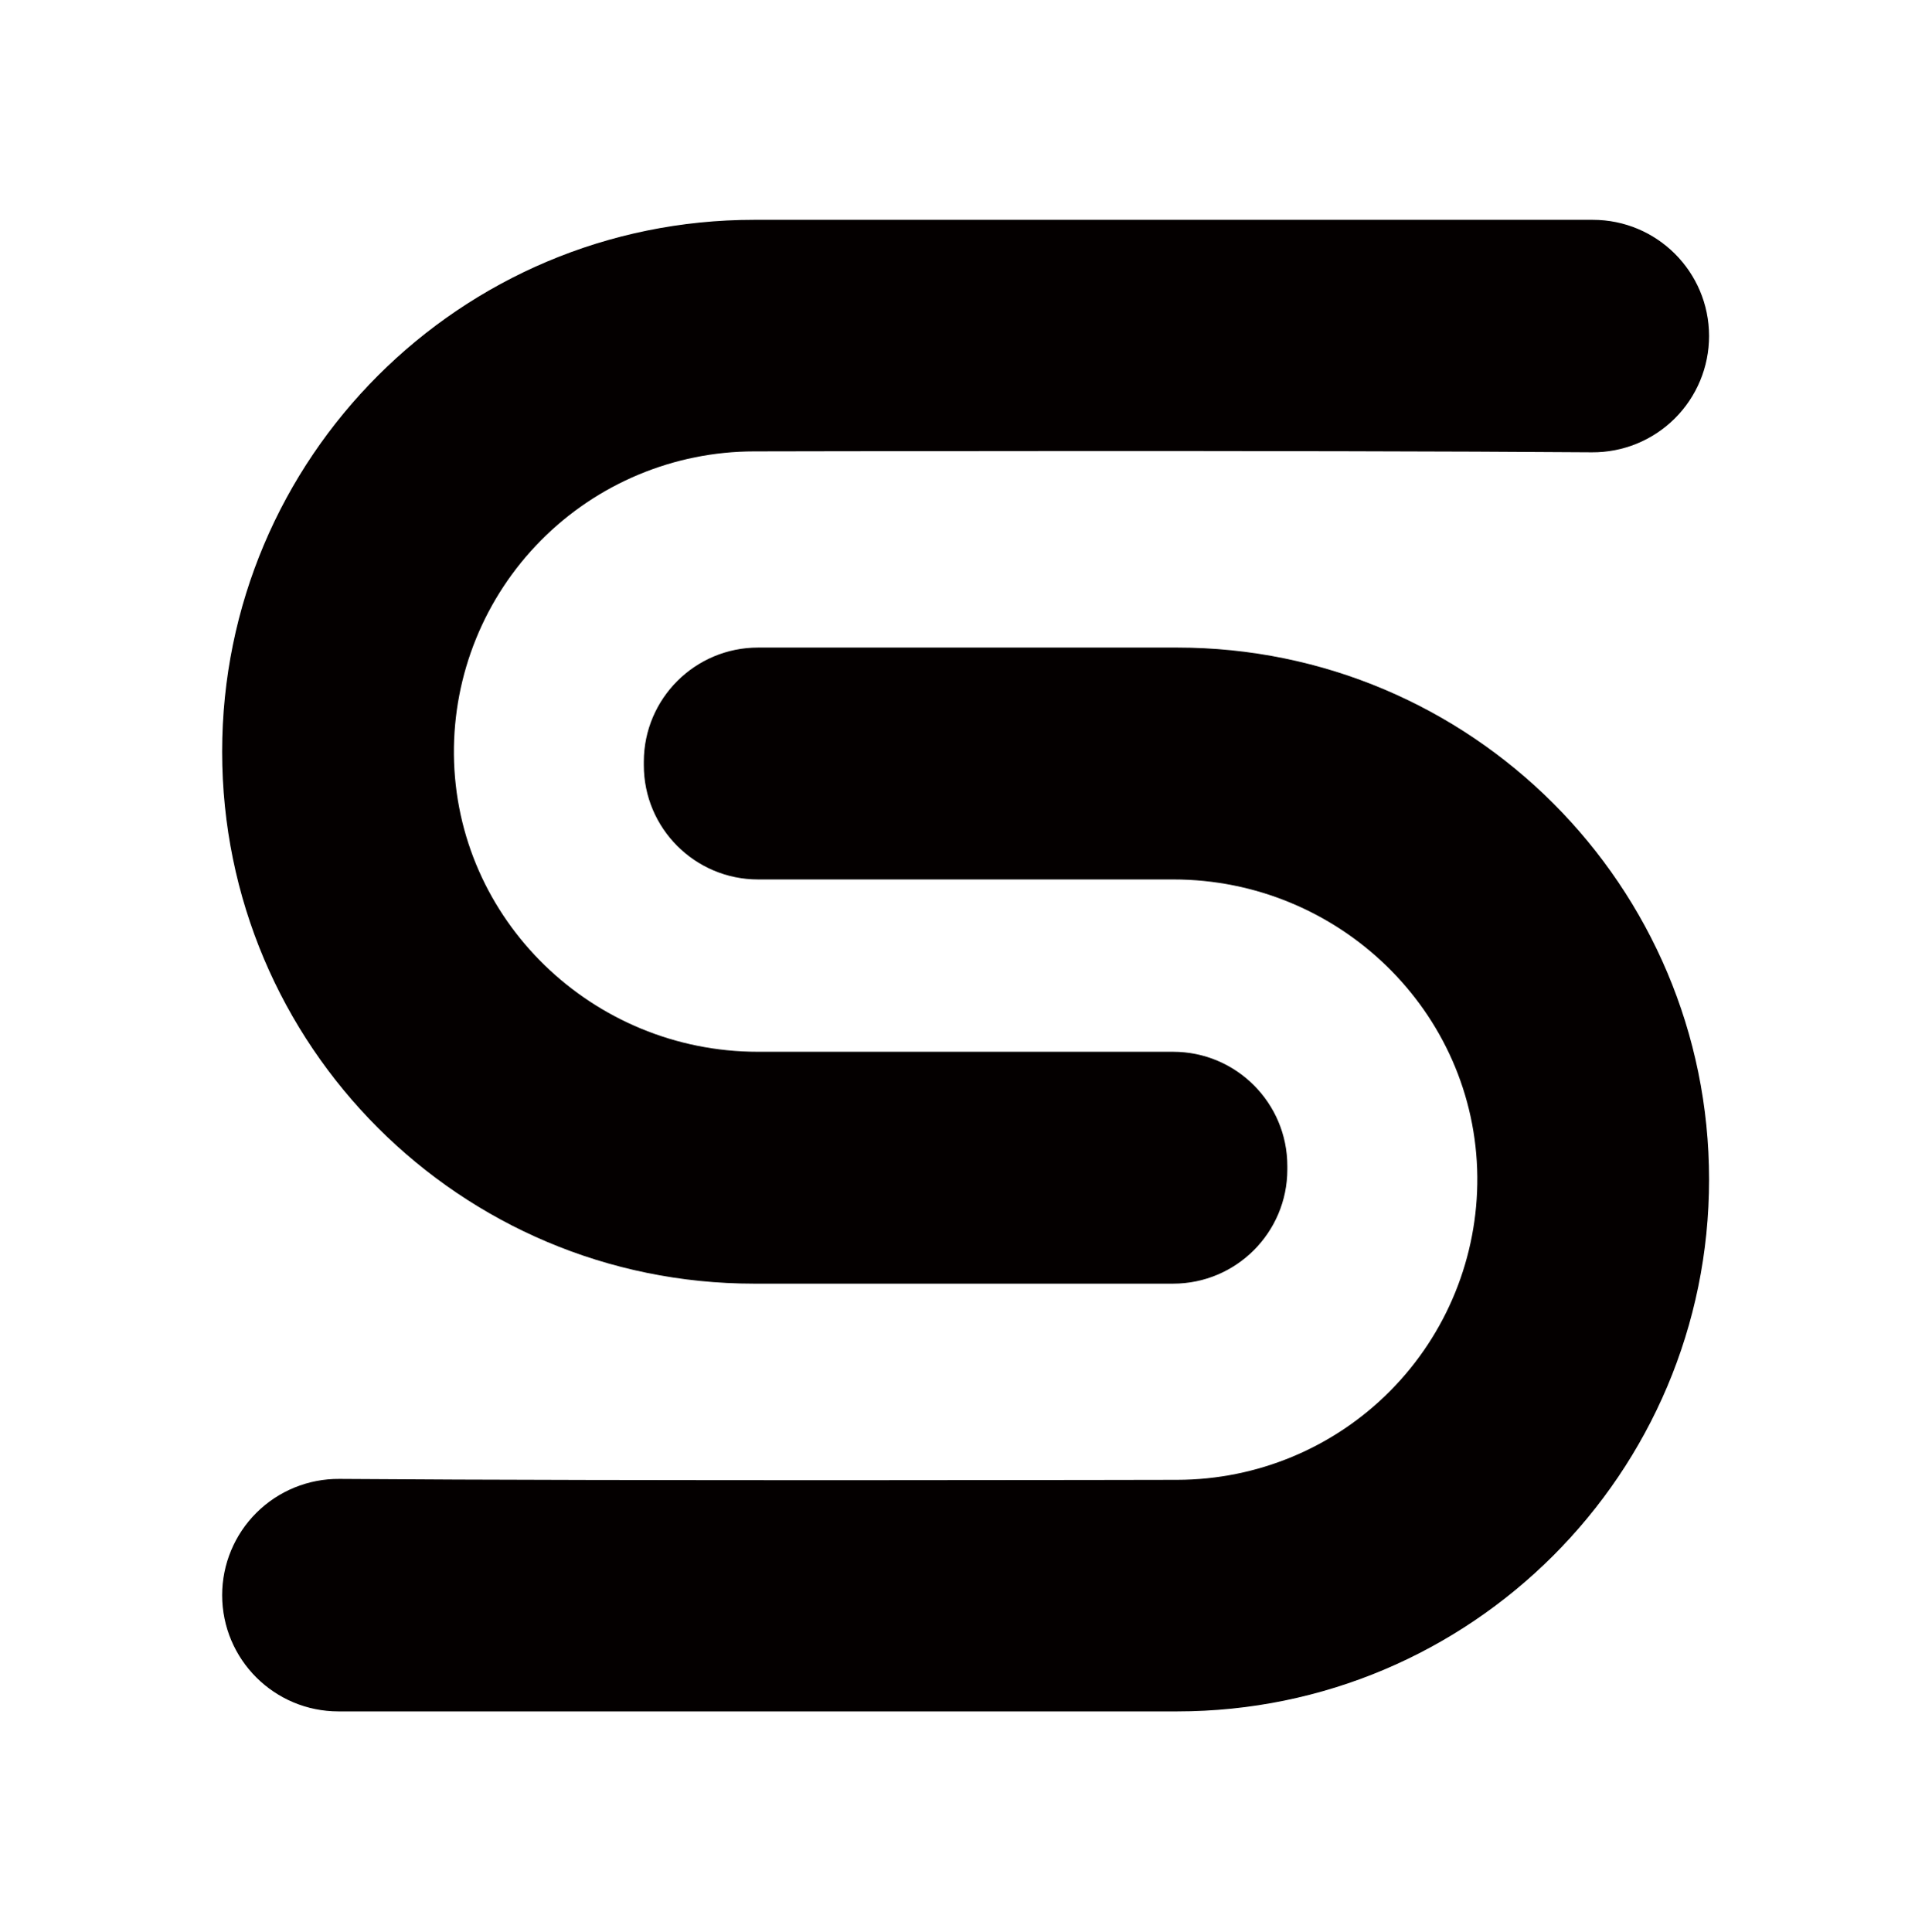
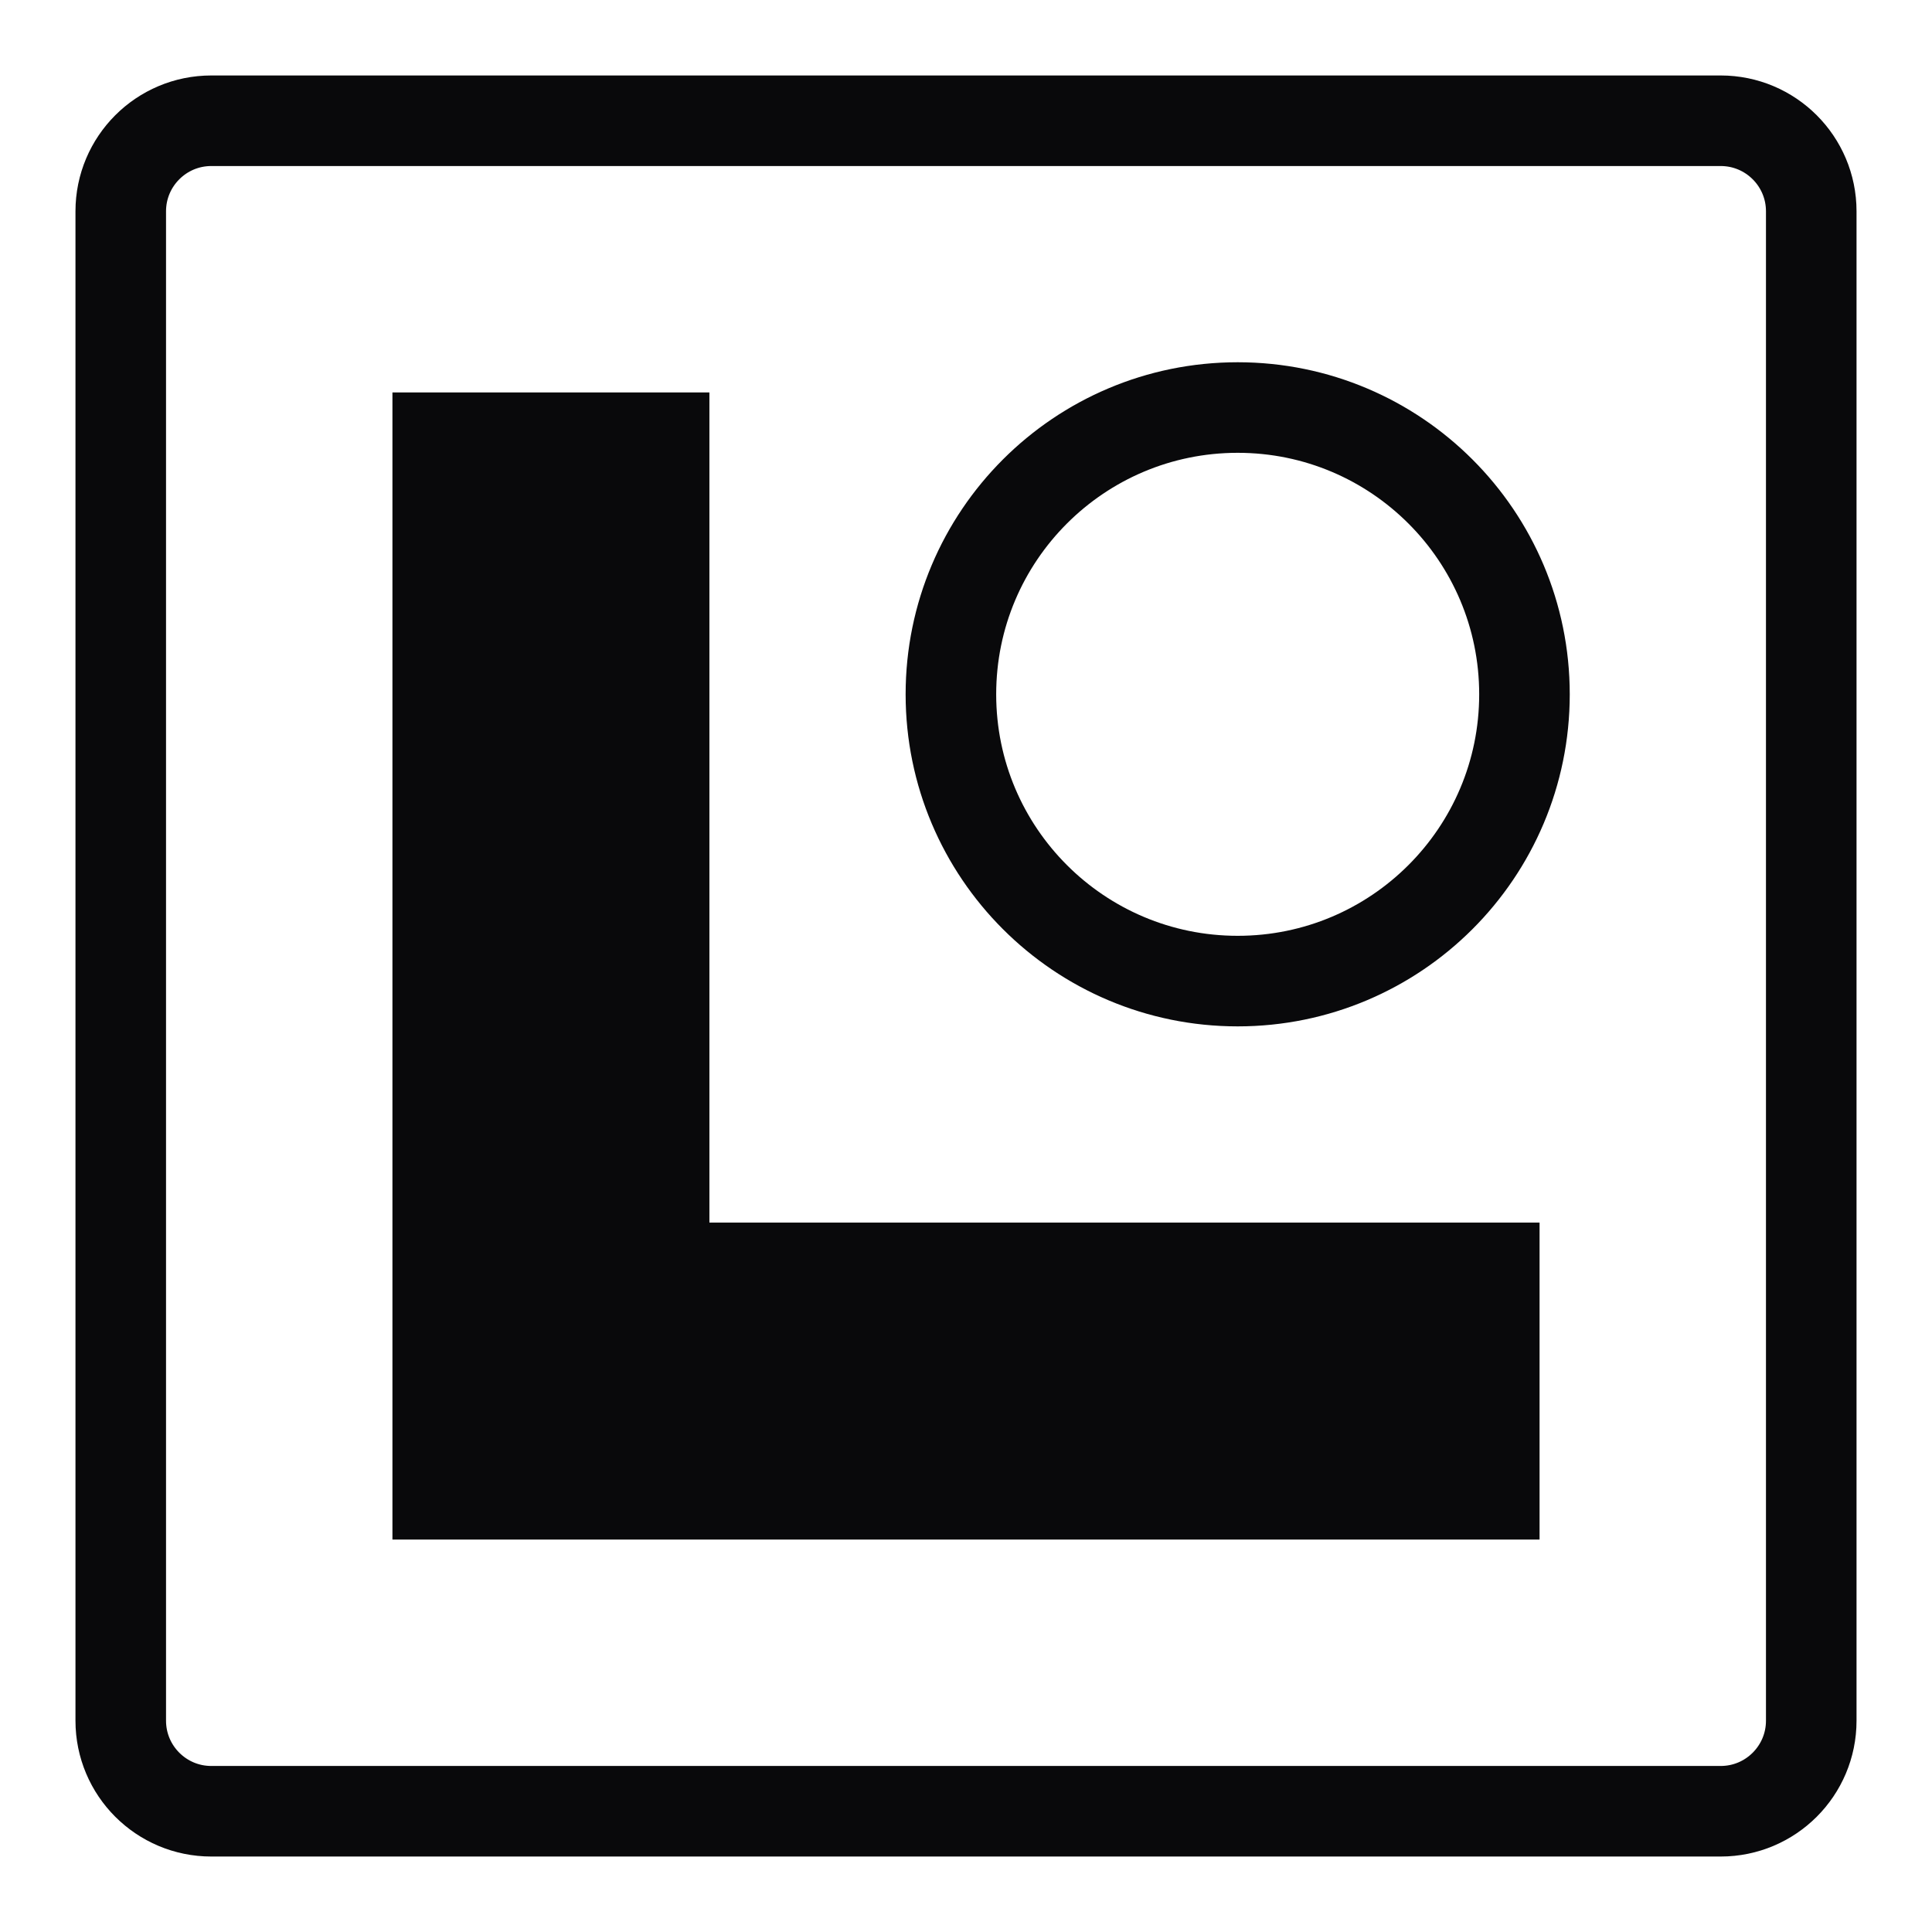
- <svg xmlns="http://www.w3.org/2000/svg" id="图层_1" data-name="图层 1" viewBox="0 0 566.93 566.93">
-   <defs>
-     <style>.cls-1{fill:#040000;}</style>
-   </defs>
-   <path class="cls-1" d="M99.37,502.4H345.56A156.16,156.16,0,0,0,501.72,346.25h0A156.16,156.16,0,0,0,345.56,190.1h-123A33.54,33.54,0,0,0,189,223.61v1a33.54,33.54,0,0,0,33.54,33.56H344.44c48.51,0,88.77,38.74,89.24,87.25a88.22,88.22,0,0,1-88.12,89s-163.09.37-245.94-.27a34.15,34.15,0,0,0-34.41,34.15h0A34.15,34.15,0,0,0,99.37,502.4Z" />
-   <path class="cls-1" d="M467.56,64.53H221.37A156.15,156.15,0,0,0,65.21,220.68h0A156.15,156.15,0,0,0,221.37,376.83h123a33.54,33.54,0,0,0,33.54-33.51v-1a33.54,33.54,0,0,0-33.54-33.56H222.49c-48.52,0-88.77-38.74-89.24-87.25a88.22,88.22,0,0,1,88.12-89s163.09-.37,245.94.27a34.15,34.15,0,0,0,34.41-34.15h0A34.15,34.15,0,0,0,467.56,64.53Z" />
+ <svg xmlns="http://www.w3.org/2000/svg" viewBox="0 0 512 512" fill="none" role="img" aria-label="Leon Panel Logo - Bauhaus Monochrome">
+   <rect x="32" y="32" width="448" height="448" rx="24" stroke="#09090B" stroke-width="24" />
+   <path d="M104 104H188V324H408V408H104V104Z" fill="#09090B" />
+   <circle cx="328" cy="184" r="76" stroke="#09090B" stroke-width="24" />
</svg>
